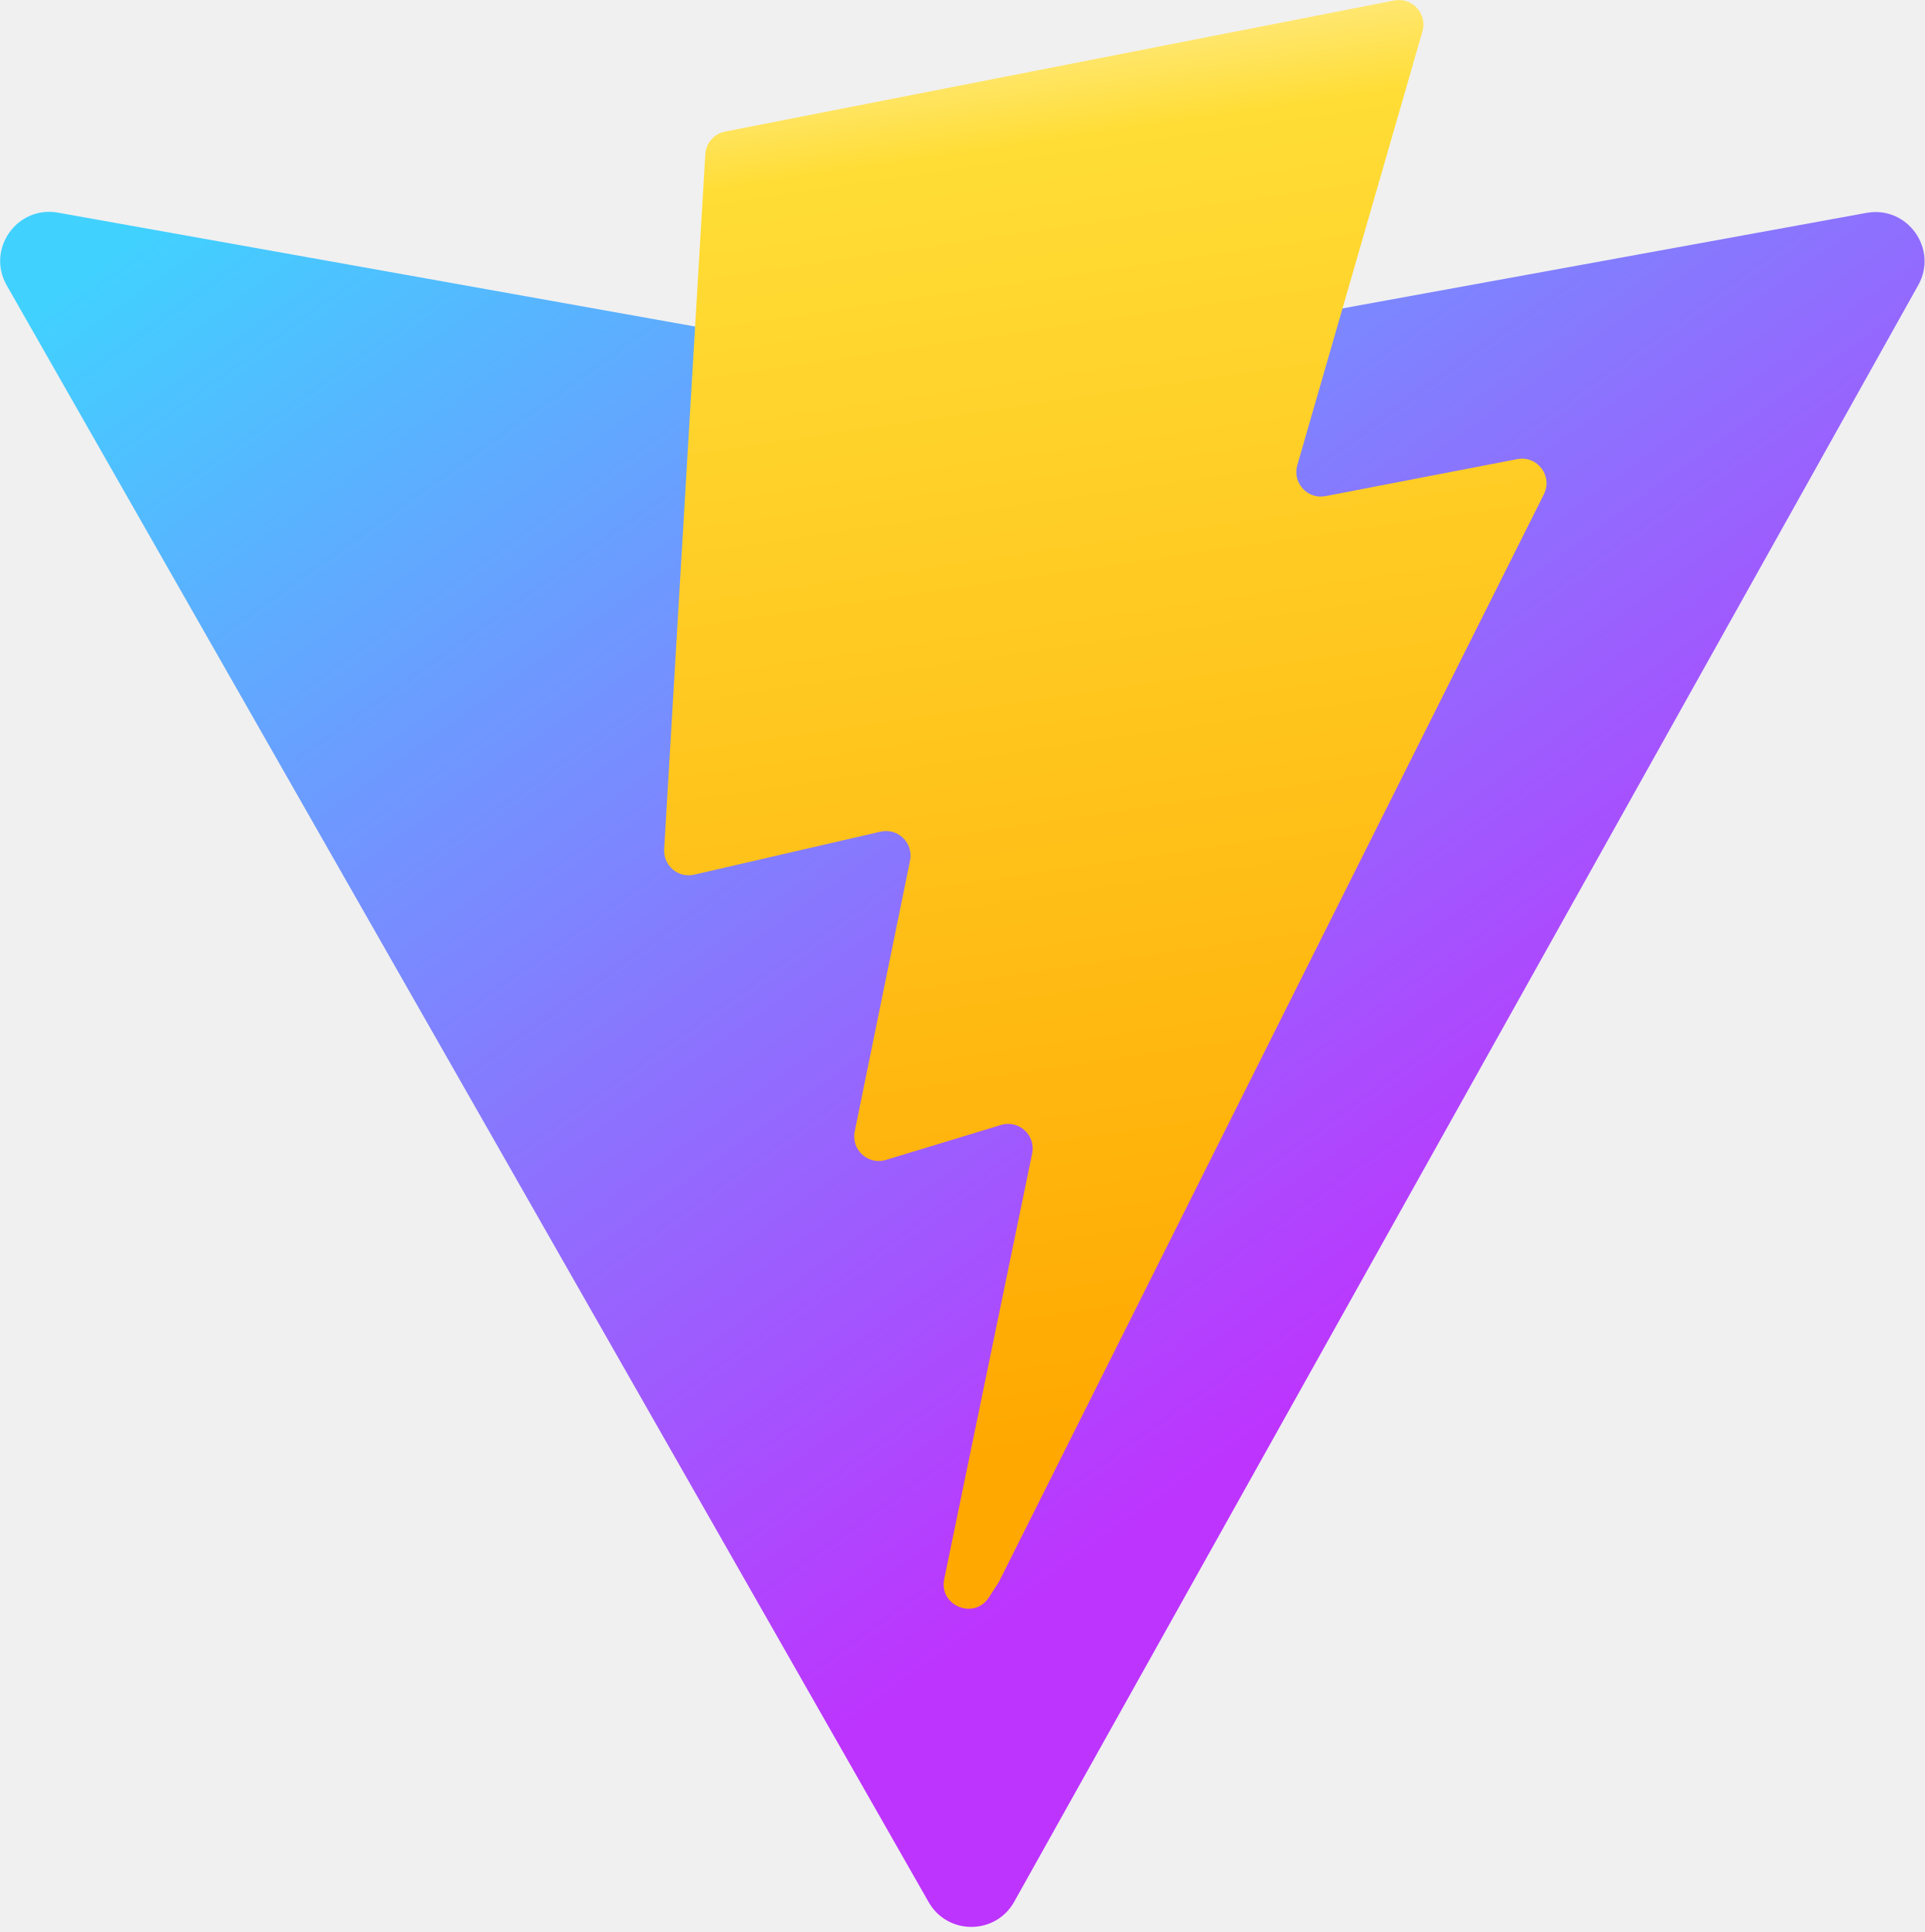
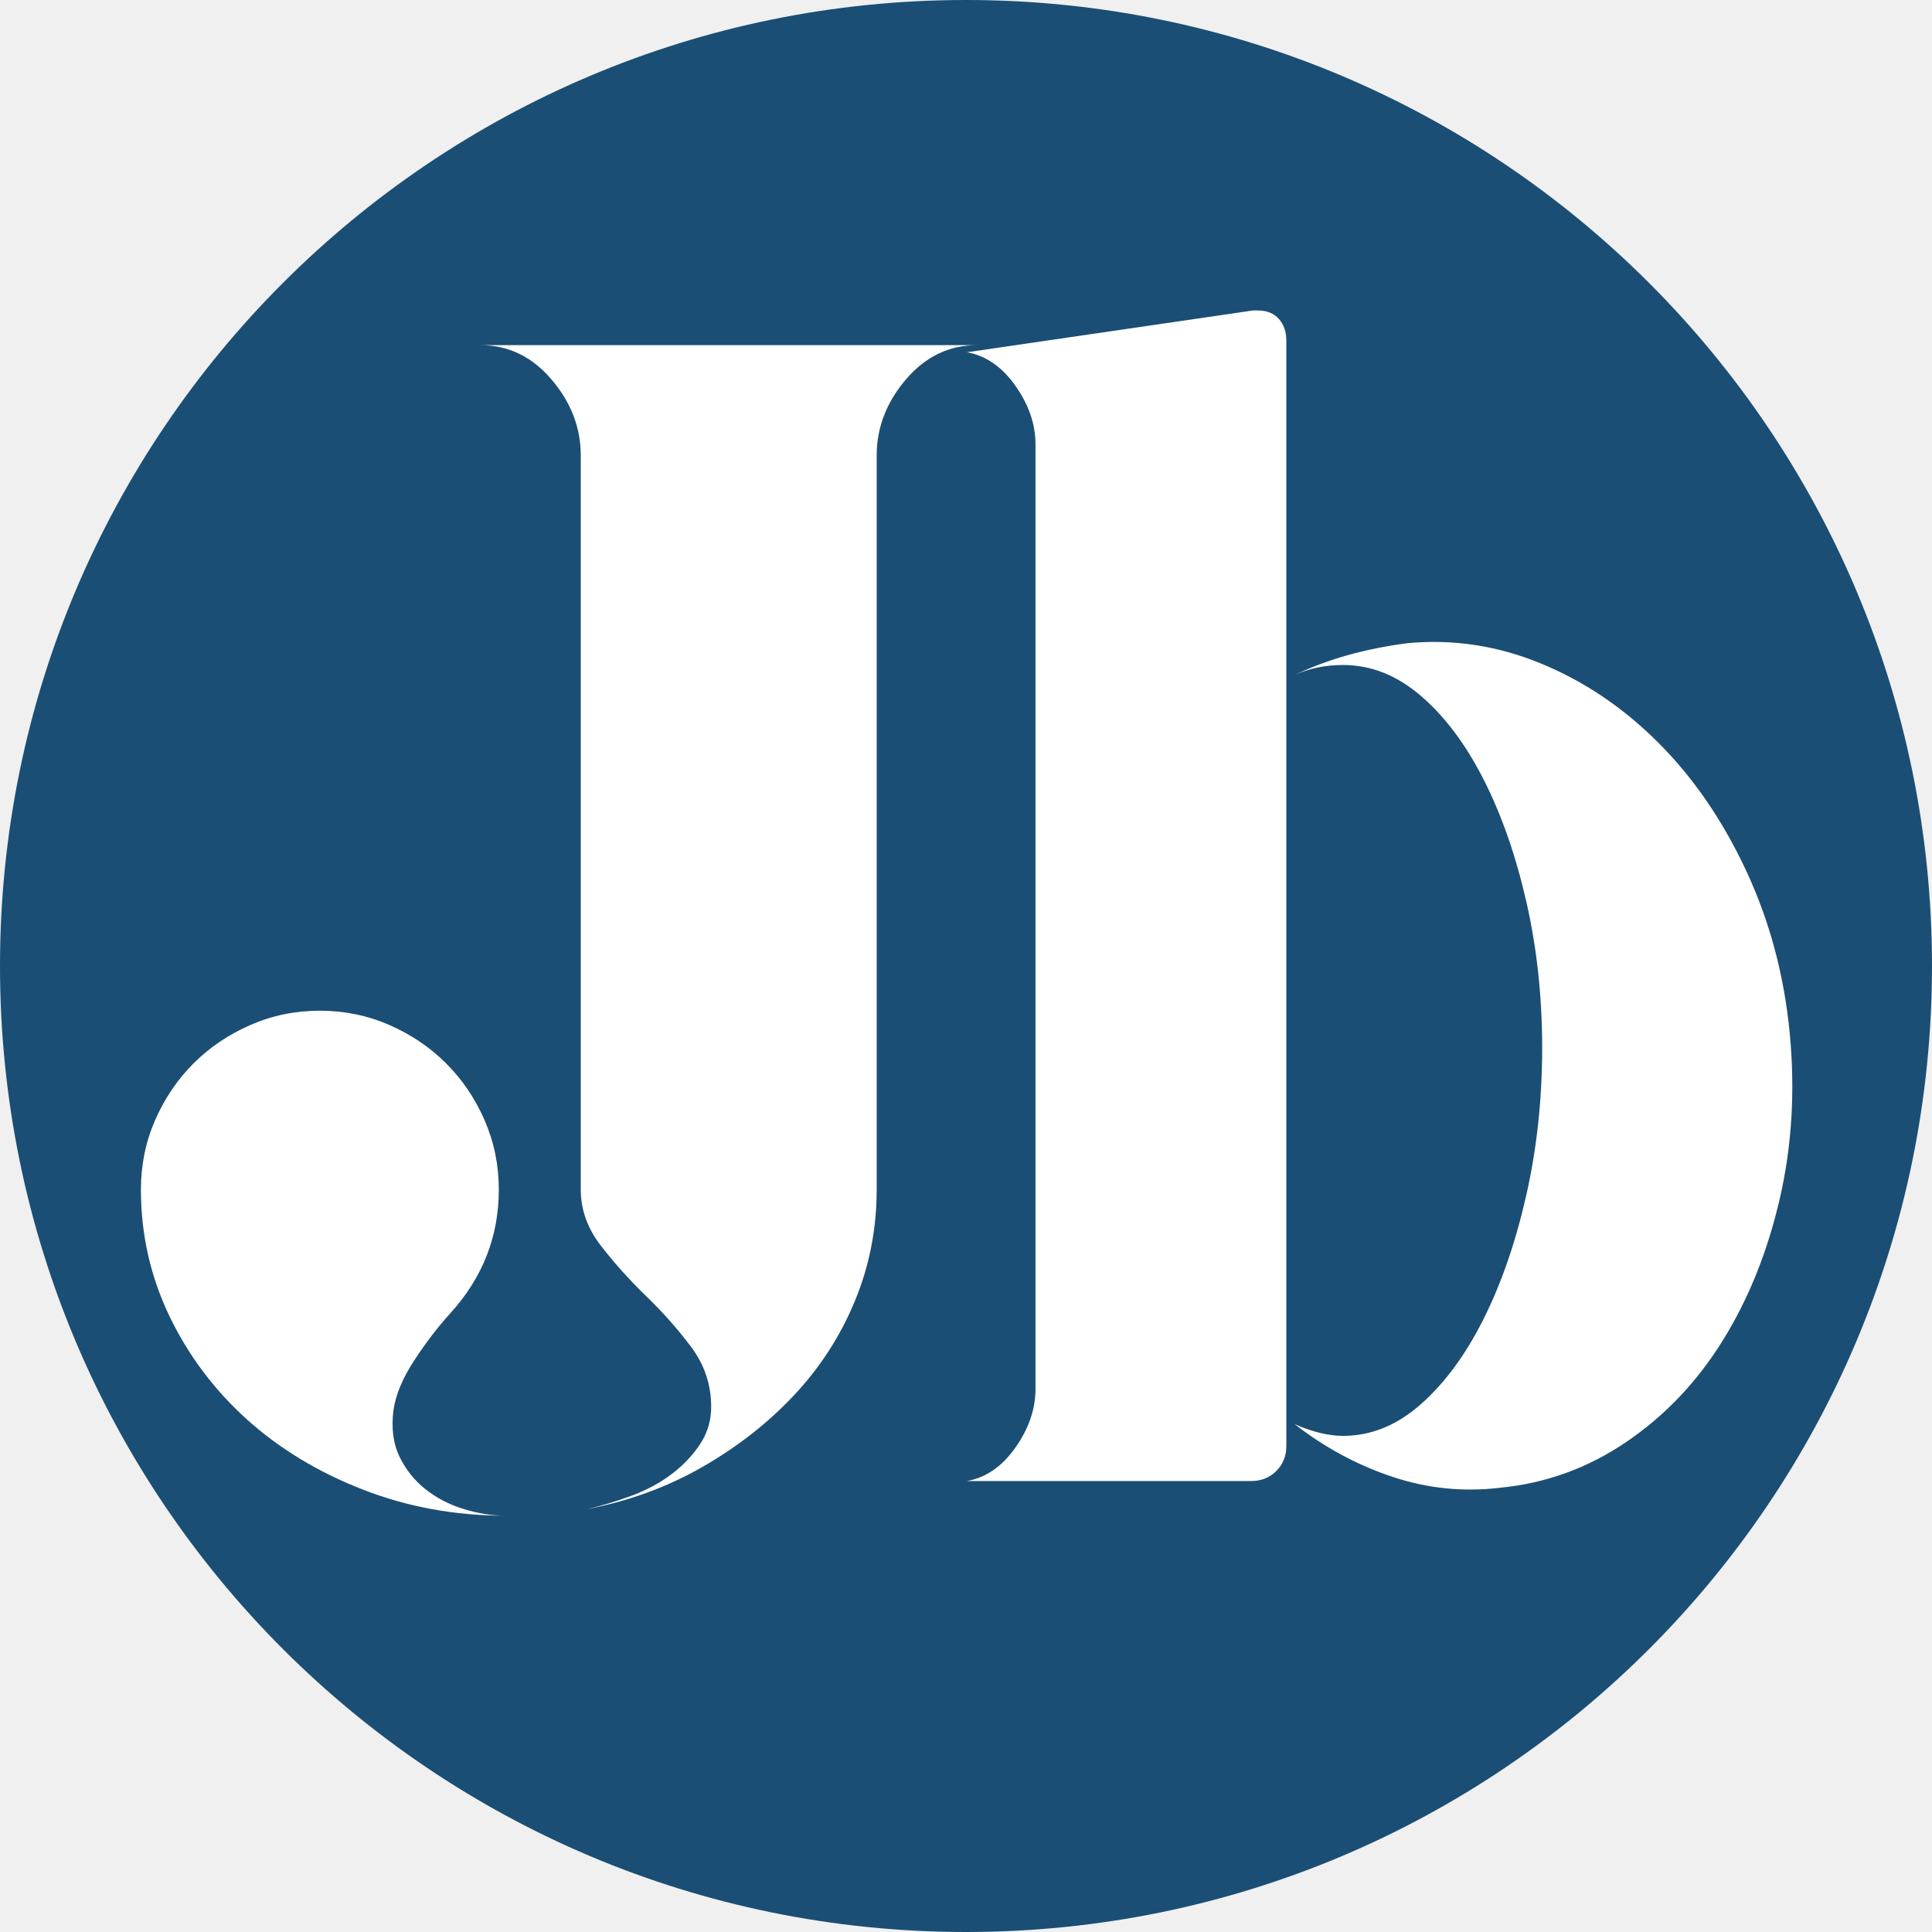
- <svg xmlns="http://www.w3.org/2000/svg" aria-hidden="true" role="img" class="iconify iconify--logos" width="31.88" height="32" preserveAspectRatio="xMidYMid meet" viewBox="0 0 256 257">
+ <svg xmlns="http://www.w3.org/2000/svg" width="500" zoomAndPan="magnify" viewBox="0 0 375 375" height="500" preserveAspectRatio="xMidYMid meet" version="1.0">
  <defs>
-     <linearGradient id="IconifyId1813088fe1fbc01fb466" x1="-.828%" x2="57.636%" y1="7.652%" y2="78.411%">
-       <stop offset="0%" stop-color="#41D1FF" />
-       <stop offset="100%" stop-color="#BD34FE" />
-     </linearGradient>
-     <linearGradient id="IconifyId1813088fe1fbc01fb467" x1="43.376%" x2="50.316%" y1="2.242%" y2="89.03%">
-       <stop offset="0%" stop-color="#FFEA83" />
-       <stop offset="8.333%" stop-color="#FFDD35" />
-       <stop offset="100%" stop-color="#FFA800" />
-     </linearGradient>
+     <g />
+     <clipPath id="9d7133025f">
+       <path d="M 187.5 0 C 83.945 0 0 83.945 0 187.5 C 0 291.055 83.945 375 187.5 375 C 291.055 375 375 291.055 375 187.5 C 375 83.945 291.055 0 187.5 0 Z M 187.5 0 " clip-rule="nonzero" />
+     </clipPath>
  </defs>
-   <path fill="url(#IconifyId1813088fe1fbc01fb466)" d="M255.153 37.938L134.897 252.976c-2.483 4.44-8.862 4.466-11.382.048L.875 37.958c-2.746-4.814 1.371-10.646 6.827-9.67l120.385 21.517a6.537 6.537 0 0 0 2.322-.004l117.867-21.483c5.438-.991 9.574 4.796 6.877 9.62Z" />
-   <path fill="url(#IconifyId1813088fe1fbc01fb467)" d="M185.432.063L96.44 17.501a3.268 3.268 0 0 0-2.634 3.014l-5.474 92.456a3.268 3.268 0 0 0 3.997 3.378l24.777-5.718c2.318-.535 4.413 1.507 3.936 3.838l-7.361 36.047c-.495 2.426 1.782 4.5 4.151 3.78l15.304-4.649c2.372-.72 4.652 1.36 4.15 3.788l-11.698 56.621c-.732 3.542 3.979 5.473 5.943 2.437l1.313-2.028l72.516-144.72c1.215-2.423-.88-5.186-3.54-4.672l-25.505 4.922c-2.396.462-4.435-1.77-3.759-4.114l16.646-57.705c.677-2.35-1.37-4.583-3.769-4.113Z" />
+   <g clip-path="url(#9d7133025f)">
+     <rect x="-37.5" width="450" fill="#1b4e74" y="-37.5" height="450" fill-opacity="1" />
+   </g>
+   <g fill="#ffffff" fill-opacity="1">
+     <g transform="translate(19.2425, 294.1948)">
+       <g>
+         <path d="M 57.125 -20.453 C 56.695 -16.984 57.078 -14.004 58.266 -11.516 C 59.453 -9.035 61.125 -6.926 63.281 -5.188 C 65.445 -3.457 67.938 -2.16 70.75 -1.297 C 73.57 -0.43 76.281 0 78.875 0 C 69.133 0 59.938 -1.676 51.281 -5.031 C 42.625 -8.383 35.102 -12.926 28.719 -18.656 C 22.344 -24.395 17.312 -31.102 13.625 -38.781 C 9.945 -46.469 8.109 -54.641 8.109 -63.297 C 8.109 -68.055 9.023 -72.547 10.859 -76.766 C 12.703 -80.984 15.191 -84.66 18.328 -87.797 C 21.473 -90.93 25.156 -93.414 29.375 -95.25 C 33.594 -97.094 38.082 -98.016 42.844 -98.016 C 47.602 -98.016 52.094 -97.094 56.312 -95.25 C 60.531 -93.414 64.207 -90.93 67.344 -87.797 C 70.488 -84.66 72.977 -80.984 74.812 -76.766 C 76.656 -72.547 77.578 -68.055 77.578 -63.297 C 77.578 -54.203 74.438 -46.195 68.156 -39.281 C 65.781 -36.676 63.457 -33.645 61.188 -30.188 C 58.914 -26.727 57.562 -23.484 57.125 -20.453 Z M 79.516 0 L 78.875 0 Z M 170.406 -227.203 C 164.988 -227.203 160.383 -224.984 156.594 -220.547 C 152.812 -216.109 150.922 -211.188 150.922 -205.781 L 150.922 -63.297 C 150.922 -55.723 149.516 -48.523 146.703 -41.703 C 143.891 -34.891 139.941 -28.773 134.859 -23.359 C 129.773 -17.953 123.82 -13.301 117 -9.406 C 110.188 -5.52 102.781 -2.816 94.781 -1.297 C 97.594 -1.941 100.457 -2.805 103.375 -3.891 C 106.301 -4.973 108.898 -6.379 111.172 -8.109 C 113.441 -9.848 115.281 -11.797 116.688 -13.953 C 118.094 -16.117 118.797 -18.5 118.797 -21.094 C 118.797 -25.426 117.492 -29.32 114.891 -32.781 C 112.297 -36.238 109.375 -39.535 106.125 -42.672 C 102.883 -45.816 99.969 -49.066 97.375 -52.422 C 94.781 -55.773 93.484 -59.398 93.484 -63.297 L 93.484 -205.781 C 93.484 -211.188 91.586 -216.109 87.797 -220.547 C 84.016 -224.984 79.414 -227.203 74 -227.203 Z M 170.406 -227.203 " />
+       </g>
+     </g>
+   </g>
+   <g fill="#ffffff" fill-opacity="1">
+     <g transform="translate(179.5674, 287.4665)">
+       <g>
+         <path d="M 64.594 -227.203 C 66.32 -227.203 67.672 -226.66 68.641 -225.578 C 69.617 -224.492 70.109 -223.086 70.109 -221.359 L 70.109 -6.812 C 70.109 -4.863 69.457 -3.238 68.156 -1.938 C 66.863 -0.645 65.242 0 63.297 0 L 8.109 0 C 11.785 -0.645 14.922 -2.805 17.516 -6.484 C 20.117 -10.172 21.422 -13.961 21.422 -17.859 L 21.422 -201.234 C 21.422 -205.129 20.117 -208.914 17.516 -212.594 C 14.922 -216.27 11.785 -218.438 8.109 -219.094 L 63.625 -227.203 Z M 167.812 -86.984 C 168.895 -75.734 168.242 -64.969 165.859 -54.688 C 163.473 -44.414 159.789 -35.273 154.812 -27.266 C 149.844 -19.254 143.625 -12.707 136.156 -7.625 C 128.695 -2.539 120.531 0.43 111.656 1.297 C 104.508 2.16 97.531 1.457 90.719 -0.812 C 83.906 -3.082 77.578 -6.488 71.734 -11.031 C 75.191 -9.52 78.328 -8.766 81.141 -8.766 C 86.555 -8.766 91.586 -10.816 96.234 -14.922 C 100.891 -19.035 104.945 -24.555 108.406 -31.484 C 111.875 -38.41 114.633 -46.414 116.688 -55.5 C 118.738 -64.594 119.766 -74.113 119.766 -84.062 C 119.766 -94.02 118.738 -103.488 116.688 -112.469 C 114.633 -121.445 111.875 -129.344 108.406 -136.156 C 104.945 -142.977 100.891 -148.391 96.234 -152.391 C 91.586 -156.391 86.555 -158.391 81.141 -158.391 C 77.68 -158.391 74.547 -157.742 71.734 -156.453 C 78.004 -159.473 85.254 -161.523 93.484 -162.609 C 102.348 -163.473 111 -162.176 119.438 -158.719 C 127.883 -155.258 135.516 -150.117 142.328 -143.297 C 149.141 -136.484 154.816 -128.207 159.359 -118.469 C 163.91 -108.727 166.727 -98.234 167.812 -86.984 Z M 167.812 -86.984 " />
+       </g>
+     </g>
+   </g>
</svg>
